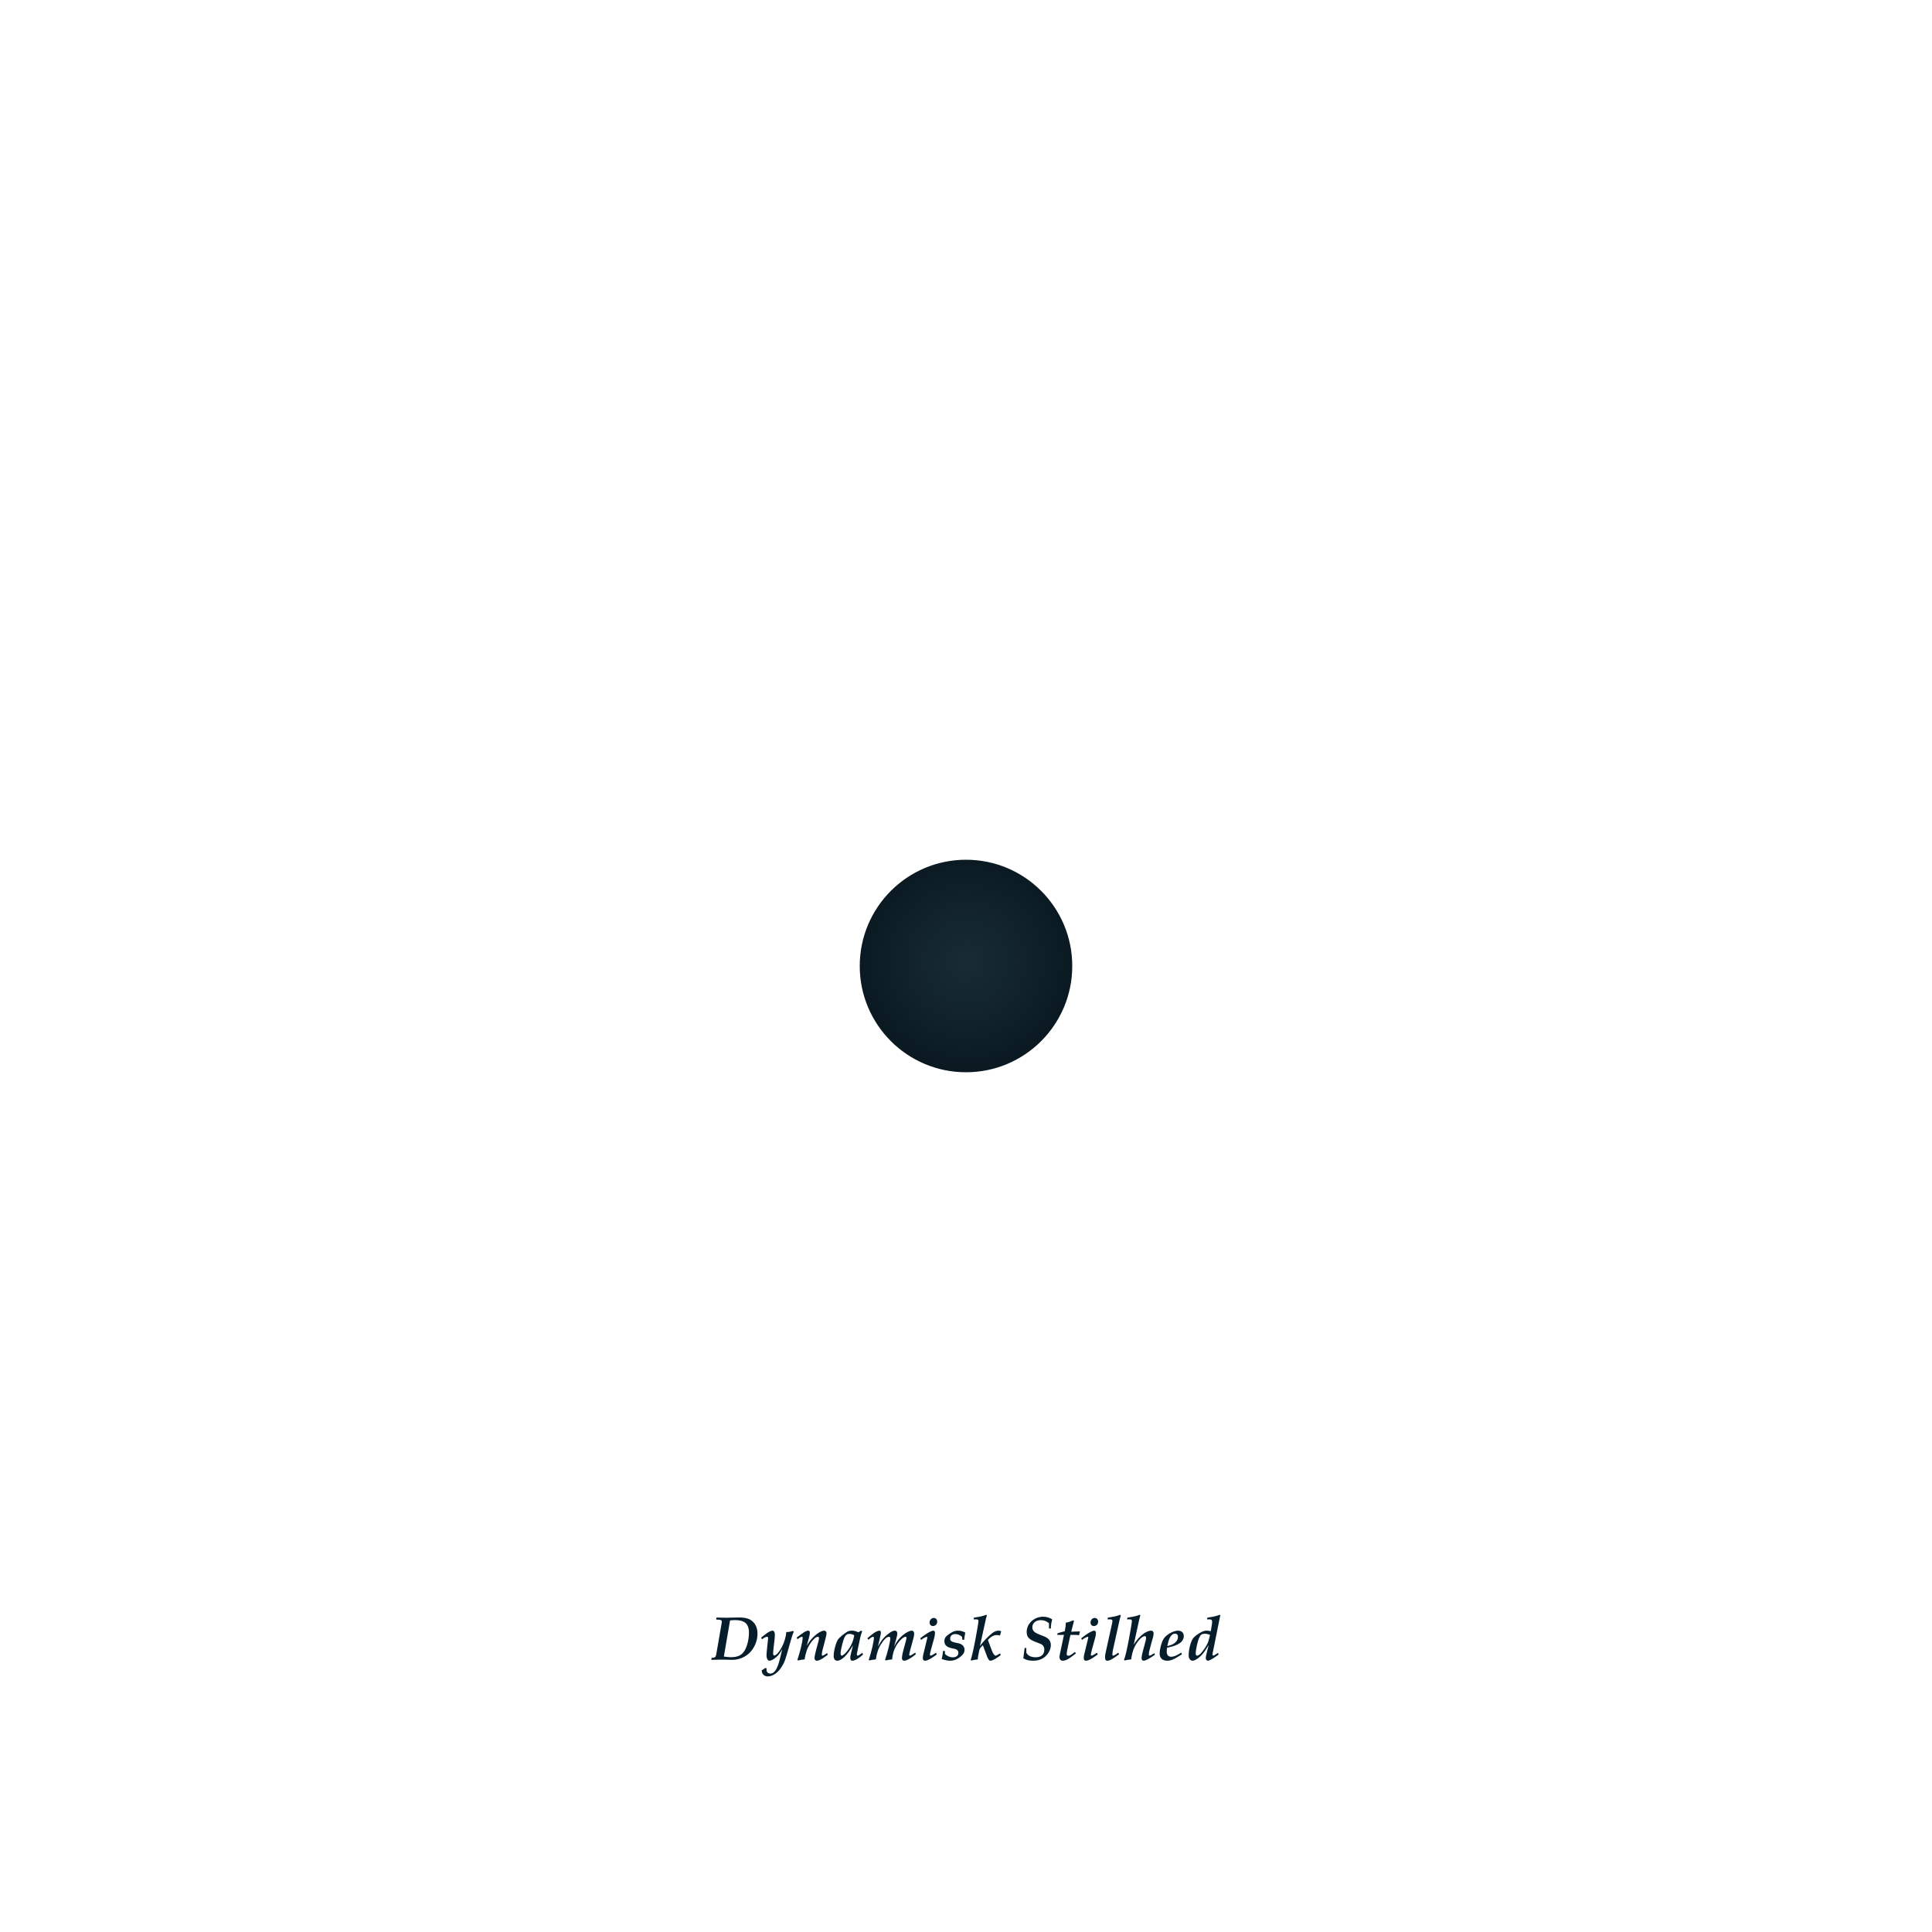
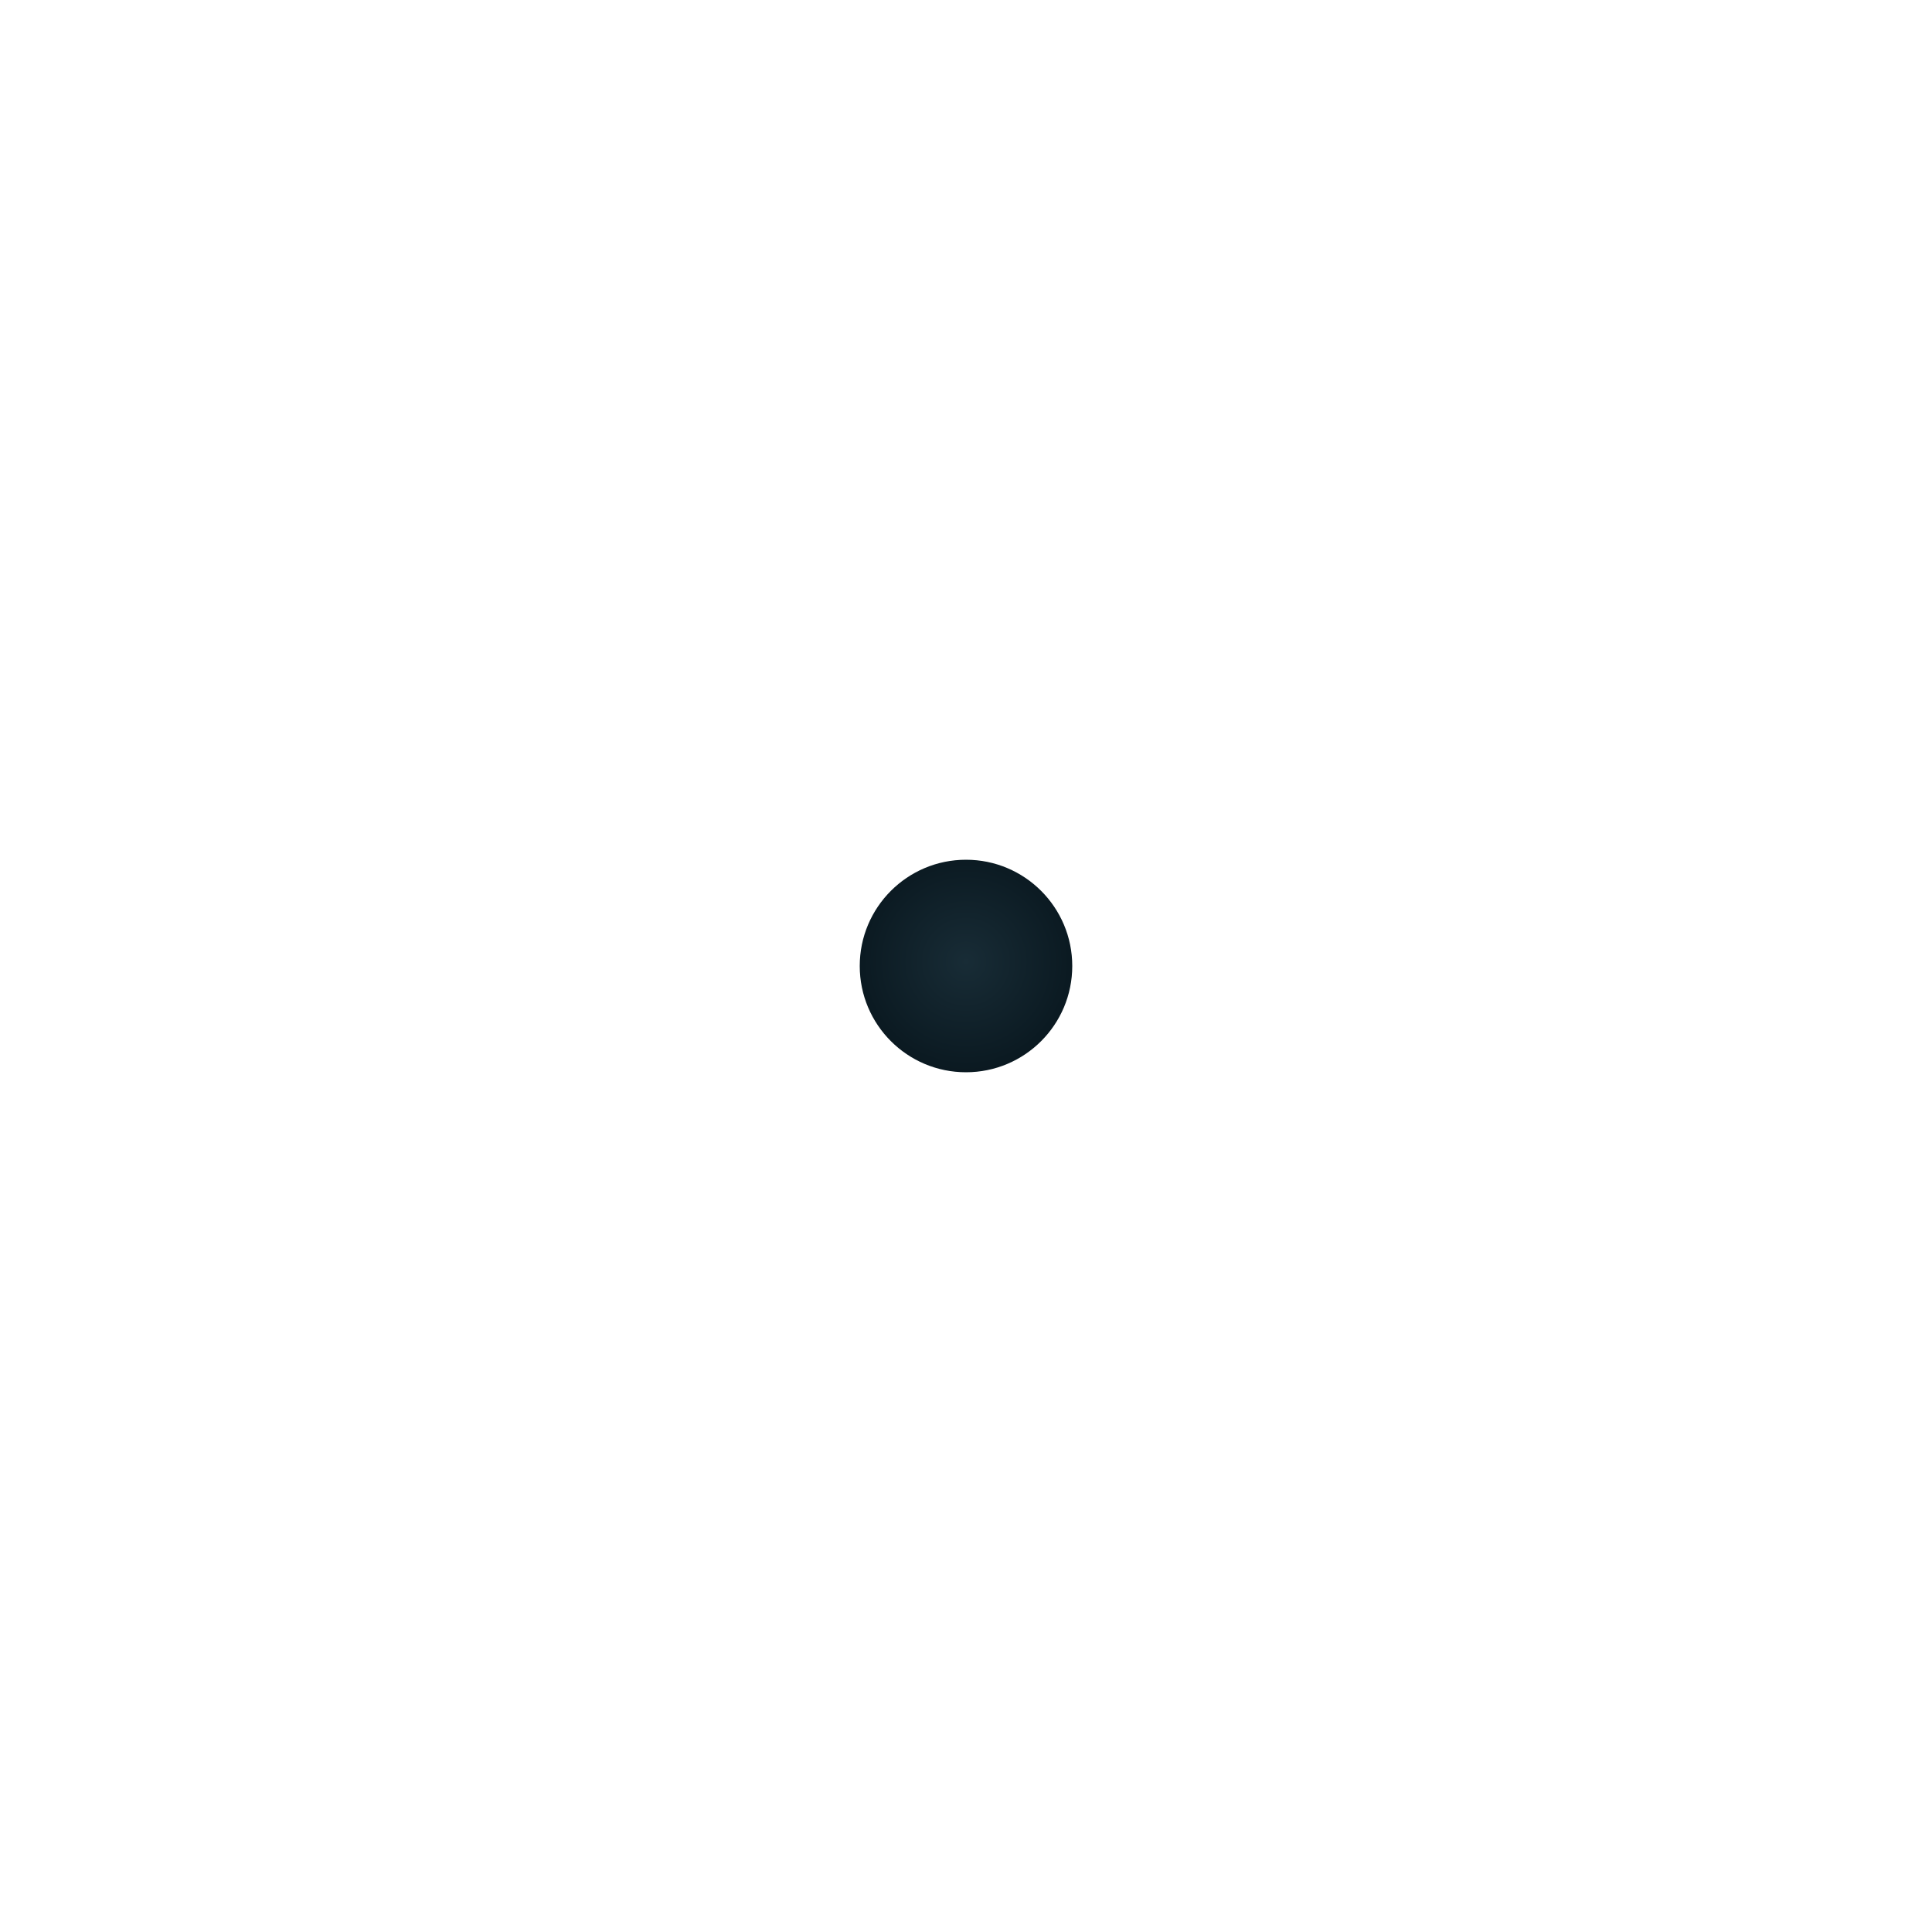
<svg xmlns="http://www.w3.org/2000/svg" viewBox="0 0 1000 1000" style="font-family: 'TeX Gyre Pagella', Palatino, serif;">
  <defs>
    <radialGradient id="kerneA" cx="50%" cy="48%" r="68%">
      <stop offset="0%" stop-color="#182C36" />
      <stop offset="100%" stop-color="#06131A" />
    </radialGradient>
  </defs>
  <rect width="1000" height="1000" fill="#ffffff" />
  <circle cx="500" cy="500" r="55" fill="url(#kerneA)" />
-   <g font-style="italic" font-weight="500" text-anchor="middle" dominant-baseline="middle" letter-spacing="0.015em" fill="#061D2B">
-     <text x="500" y="850" font-size="32" font-weight="700">Dynamisk Stilhed</text>
-   </g>
</svg>
